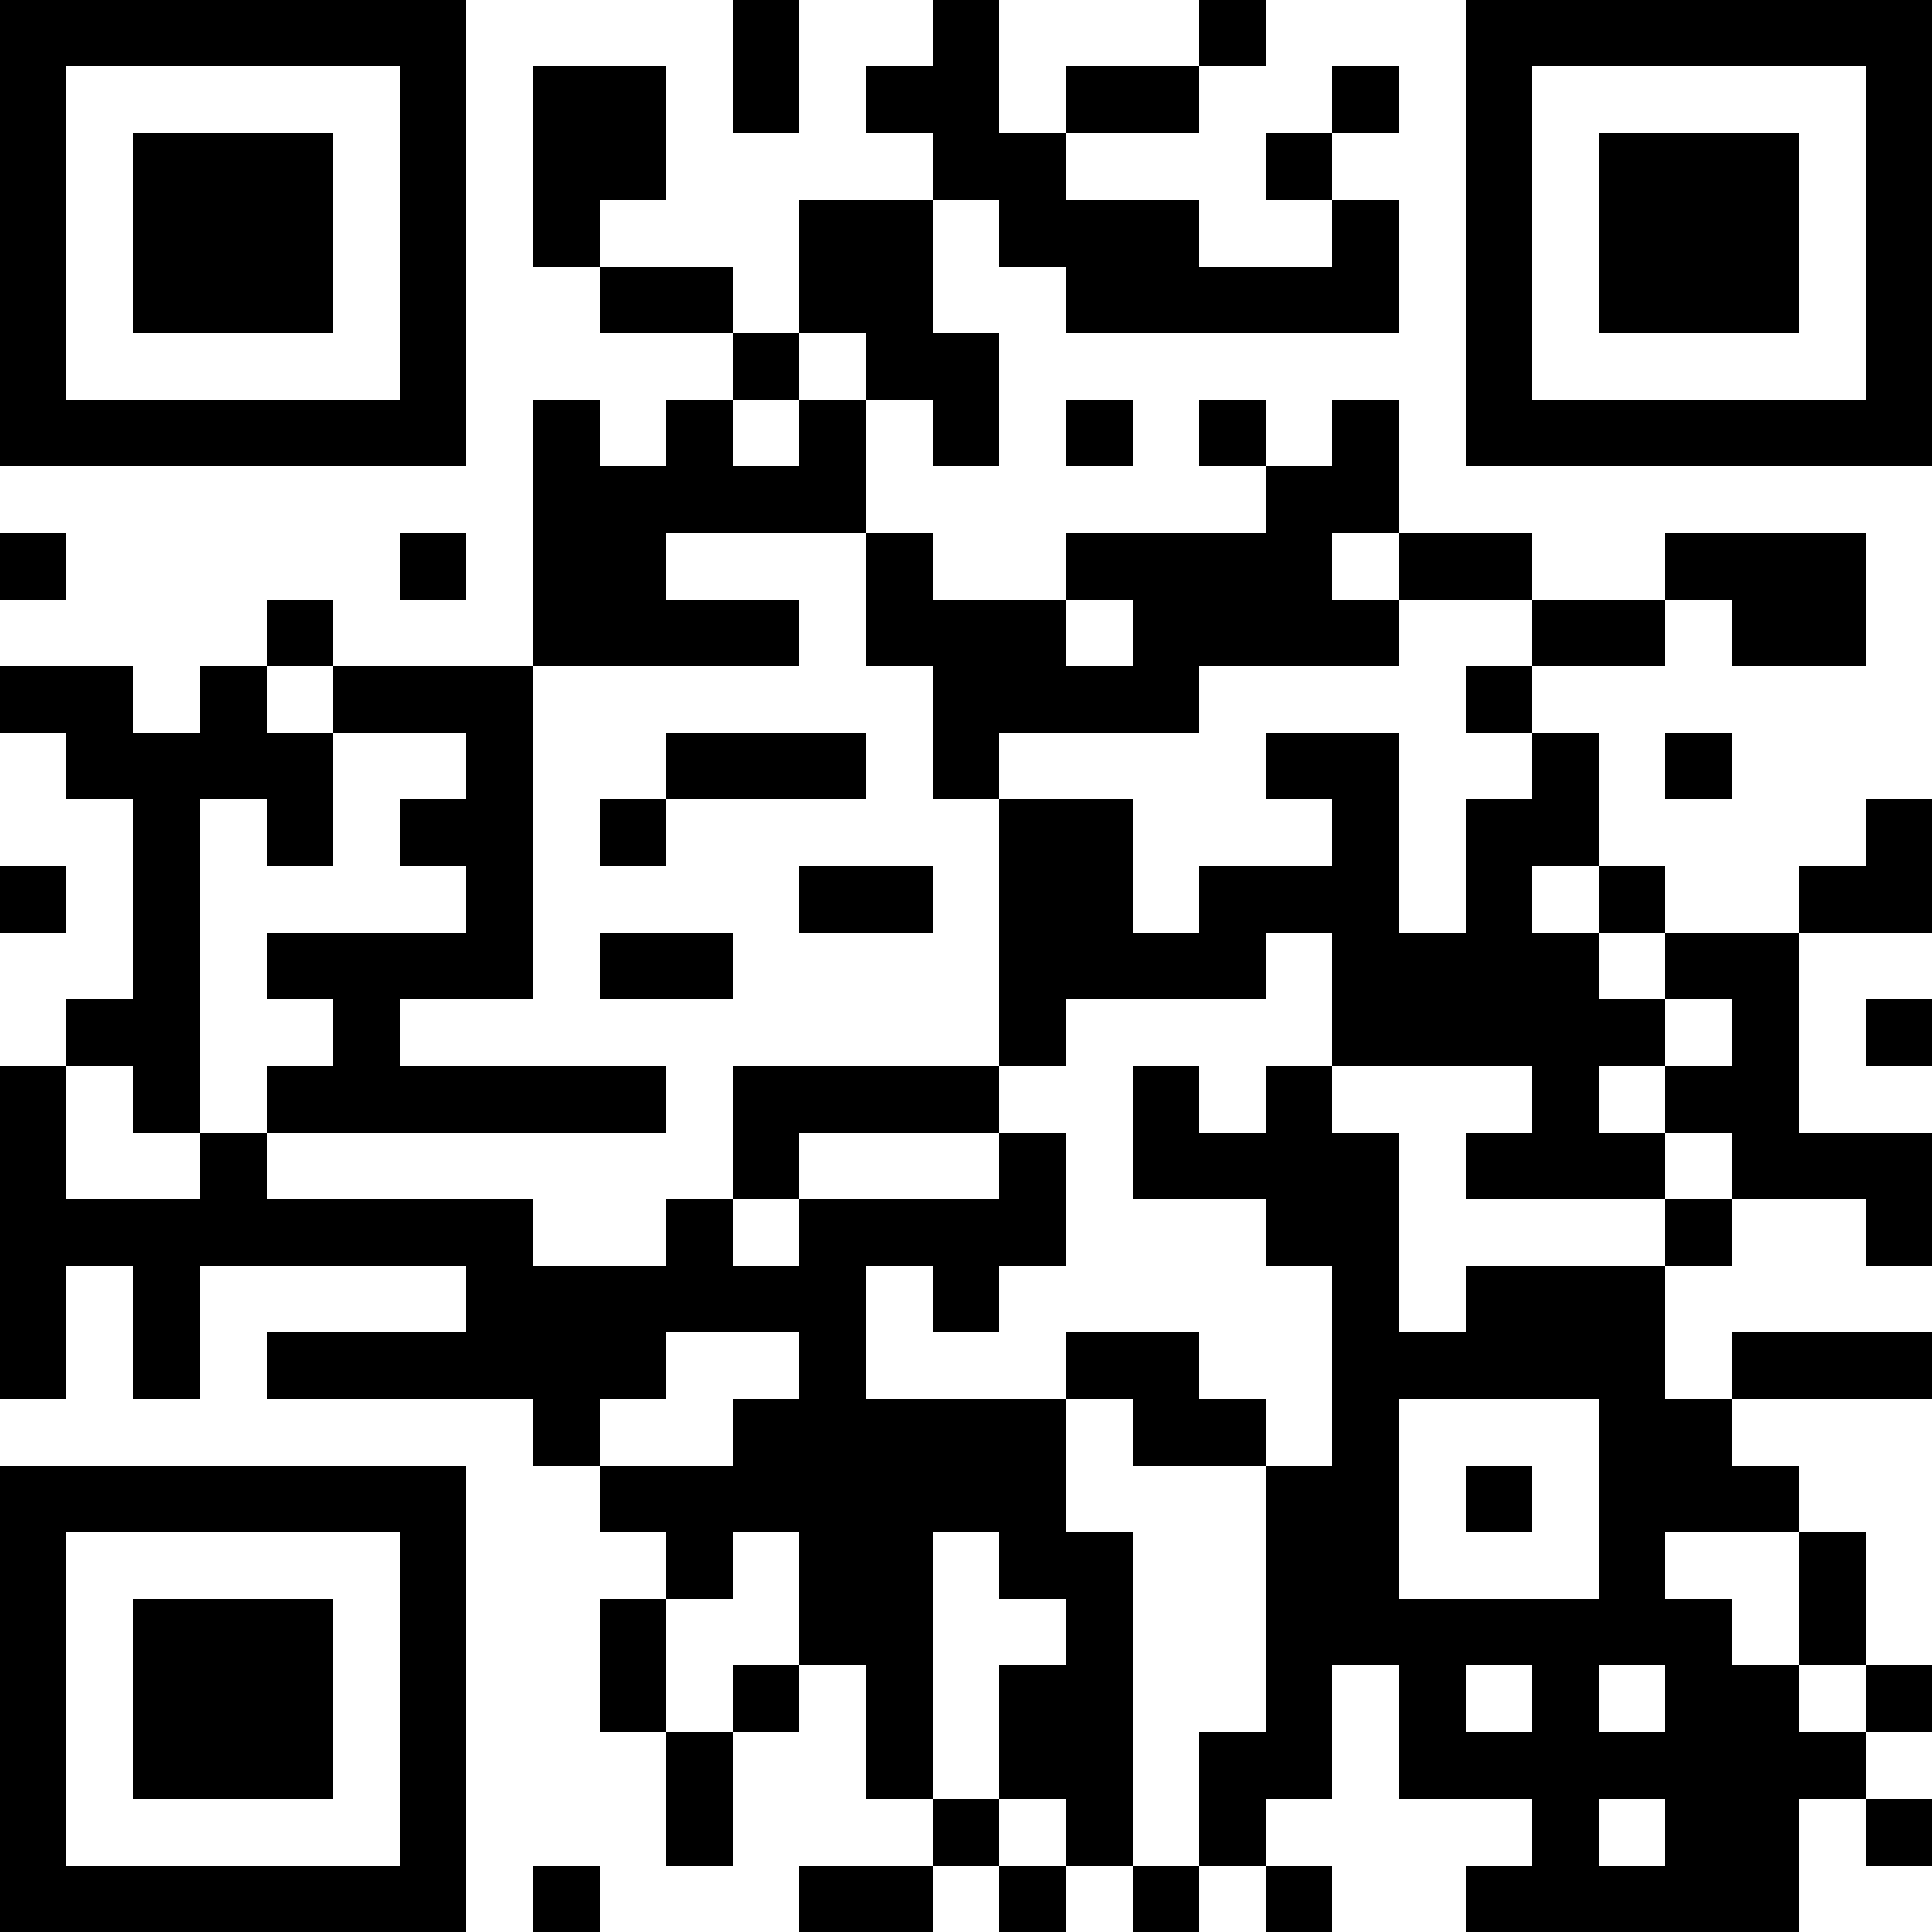
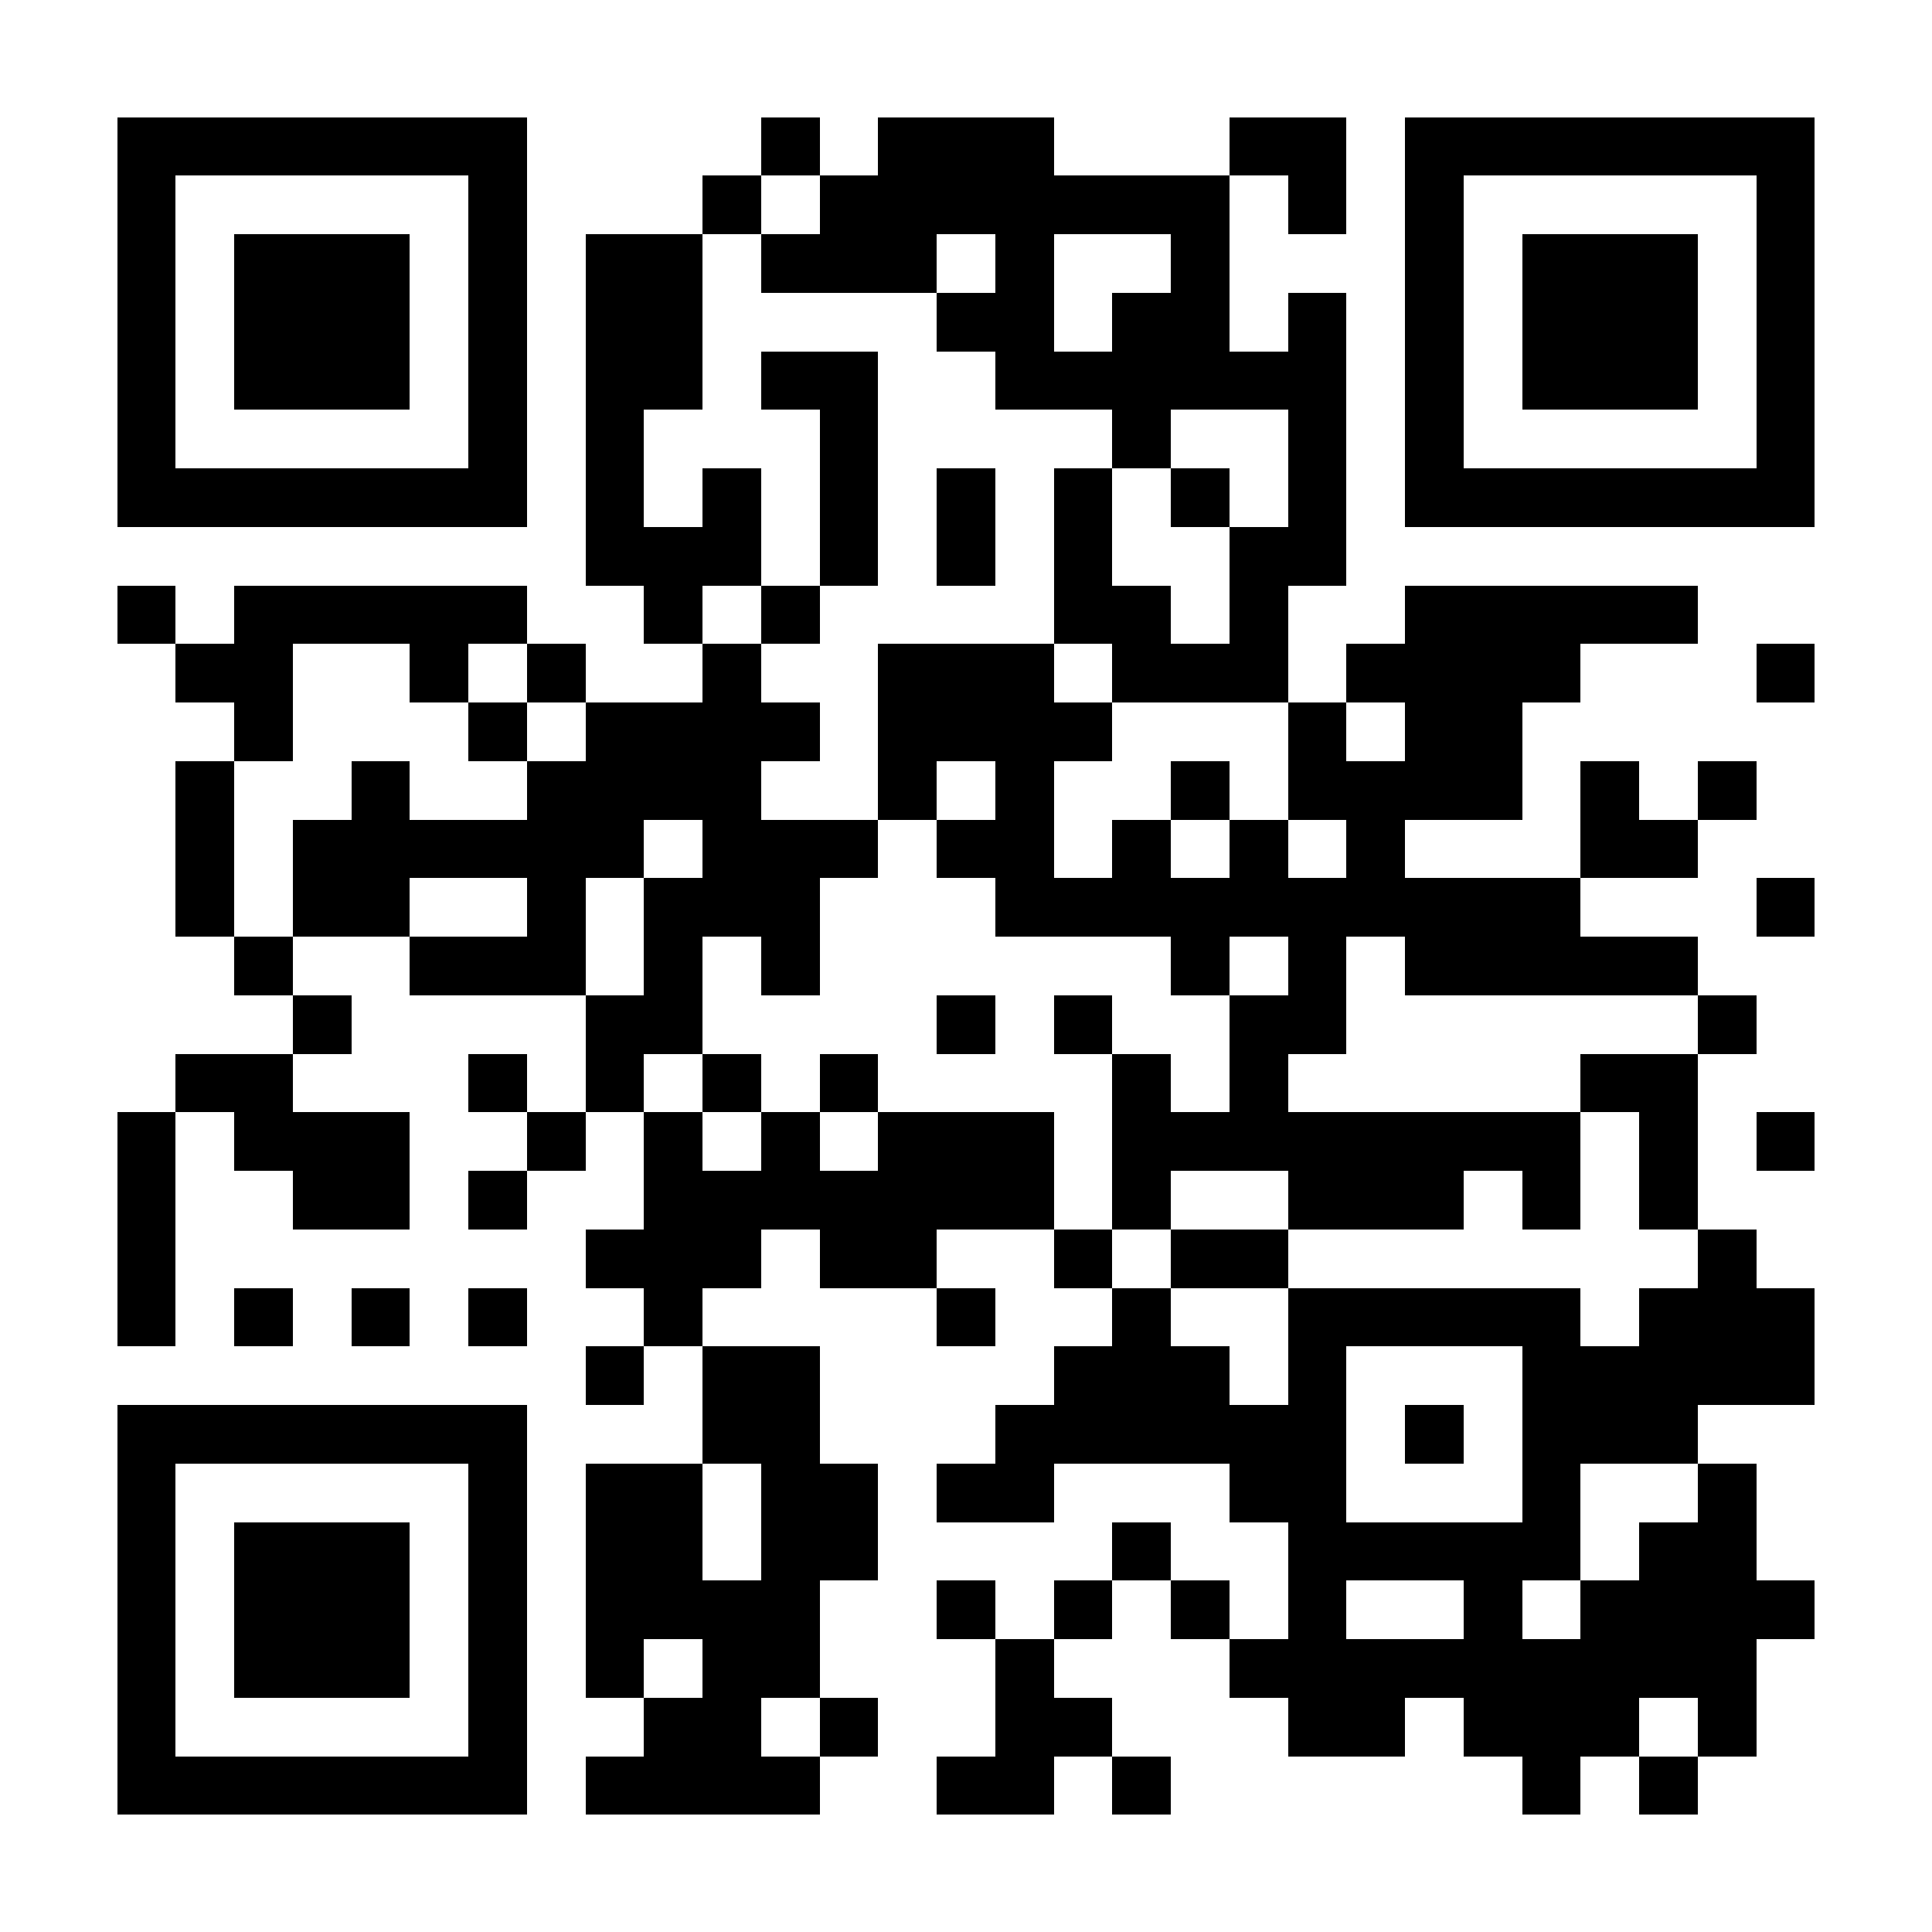
- <svg xmlns="http://www.w3.org/2000/svg" viewBox="0 0 29 29" shape-rendering="crispEdges">
-   <path fill="#ffffff" d="M0 0h29v29H0z" />
-   <path stroke="#000000" d="M0 0.5h7m4 0h1m2 0h1m3 0h1m3 0h7M0 1.5h1m5 0h1m1 0h2m1 0h1m1 0h2m1 0h2m2 0h1m1 0h1m5 0h1M0 2.5h1m1 0h3m1 0h1m1 0h2m4 0h2m3 0h1m2 0h1m1 0h3m1 0h1M0 3.5h1m1 0h3m1 0h1m1 0h1m3 0h2m1 0h3m2 0h1m1 0h1m1 0h3m1 0h1M0 4.5h1m1 0h3m1 0h1m2 0h2m1 0h2m2 0h5m1 0h1m1 0h3m1 0h1M0 5.5h1m5 0h1m4 0h1m1 0h2m7 0h1m5 0h1M0 6.5h7m1 0h1m1 0h1m1 0h1m1 0h1m1 0h1m1 0h1m1 0h1m1 0h7M8 7.5h5m6 0h2M0 8.5h1m5 0h1m1 0h2m3 0h1m2 0h4m1 0h2m2 0h3M4 9.5h1m3 0h4m1 0h3m1 0h4m2 0h2m1 0h2M0 10.5h2m1 0h1m1 0h3m6 0h4m4 0h1M1 11.5h4m2 0h1m2 0h3m1 0h1m4 0h2m2 0h1m1 0h1M2 12.5h1m1 0h1m1 0h2m1 0h1m5 0h2m3 0h1m1 0h2m4 0h1M0 13.5h1m1 0h1m4 0h1m4 0h2m1 0h2m1 0h3m1 0h1m1 0h1m2 0h2M2 14.5h1m1 0h4m1 0h2m4 0h4m1 0h4m1 0h2M1 15.5h2m2 0h1m9 0h1m4 0h5m1 0h1m1 0h1M0 16.5h1m1 0h1m1 0h6m1 0h4m2 0h1m1 0h1m3 0h1m1 0h2M0 17.5h1m2 0h1m7 0h1m3 0h1m1 0h4m1 0h3m1 0h3M0 18.5h8m2 0h1m1 0h4m3 0h2m4 0h1m2 0h1M0 19.5h1m1 0h1m4 0h6m1 0h1m5 0h1m1 0h3M0 20.5h1m1 0h1m1 0h6m2 0h1m3 0h2m2 0h5m1 0h3M8 21.5h1m2 0h5m1 0h2m1 0h1m3 0h2M0 22.5h7m2 0h7m3 0h2m1 0h1m1 0h3M0 23.5h1m5 0h1m3 0h1m1 0h2m1 0h2m2 0h2m3 0h1m2 0h1M0 24.5h1m1 0h3m1 0h1m2 0h1m2 0h2m2 0h1m2 0h7m1 0h1M0 25.5h1m1 0h3m1 0h1m2 0h1m1 0h1m1 0h1m1 0h2m2 0h1m1 0h1m1 0h1m1 0h2m1 0h1M0 26.5h1m1 0h3m1 0h1m3 0h1m2 0h1m1 0h2m1 0h2m1 0h7M0 27.5h1m5 0h1m3 0h1m3 0h1m1 0h1m1 0h1m4 0h1m1 0h2m1 0h1M0 28.5h7m1 0h1m3 0h2m1 0h1m1 0h1m1 0h1m2 0h5" />
+ <svg xmlns="http://www.w3.org/2000/svg" viewBox="0 0 33 33" shape-rendering="crispEdges">
+   <path fill="#ffffff" d="M0 0h33v33H0z" />
+   <path stroke="#000000" d="M2 2.5h7m4 0h1m1 0h3m3 0h2m1 0h7M2 3.5h1m5 0h1m3 0h1m1 0h7m1 0h1m1 0h1m5 0h1M2 4.5h1m1 0h3m1 0h1m1 0h2m1 0h3m1 0h1m2 0h1m3 0h1m1 0h3m1 0h1M2 5.5h1m1 0h3m1 0h1m1 0h2m4 0h2m1 0h2m1 0h1m1 0h1m1 0h3m1 0h1M2 6.5h1m1 0h3m1 0h1m1 0h2m1 0h2m2 0h6m1 0h1m1 0h3m1 0h1M2 7.5h1m5 0h1m1 0h1m3 0h1m4 0h1m2 0h1m1 0h1m5 0h1M2 8.5h7m1 0h1m1 0h1m1 0h1m1 0h1m1 0h1m1 0h1m1 0h1m1 0h7M10 9.5h3m1 0h1m1 0h1m1 0h1m2 0h2M2 10.5h1m1 0h5m2 0h1m1 0h1m4 0h2m1 0h1m2 0h5M3 11.5h2m2 0h1m1 0h1m2 0h1m2 0h3m1 0h3m1 0h4m3 0h1M4 12.5h1m3 0h1m1 0h4m1 0h4m3 0h1m1 0h2M3 13.5h1m2 0h1m2 0h4m2 0h1m1 0h1m2 0h1m1 0h4m1 0h1m1 0h1M3 14.5h1m1 0h6m1 0h3m1 0h2m1 0h1m1 0h1m1 0h1m3 0h2M3 15.5h1m1 0h2m2 0h1m1 0h3m3 0h10m3 0h1M4 16.5h1m2 0h3m1 0h1m1 0h1m6 0h1m1 0h1m1 0h5M5 17.5h1m4 0h2m4 0h1m1 0h1m2 0h2m6 0h1M3 18.5h2m3 0h1m1 0h1m1 0h1m1 0h1m4 0h1m1 0h1m5 0h2M2 19.5h1m1 0h3m2 0h1m1 0h1m1 0h1m1 0h3m1 0h8m1 0h1m1 0h1M2 20.5h1m2 0h2m1 0h1m2 0h7m1 0h1m2 0h3m1 0h1m1 0h1M2 21.5h1m7 0h3m1 0h2m2 0h1m1 0h2m7 0h1M2 22.5h1m1 0h1m1 0h1m1 0h1m2 0h1m4 0h1m2 0h1m2 0h5m1 0h3M10 23.5h1m1 0h2m4 0h3m1 0h1m3 0h5M2 24.5h7m3 0h2m3 0h6m1 0h1m1 0h3M2 25.5h1m5 0h1m1 0h2m1 0h2m1 0h2m3 0h2m3 0h1m2 0h1M2 26.5h1m1 0h3m1 0h1m1 0h2m1 0h2m4 0h1m2 0h5m1 0h2M2 27.5h1m1 0h3m1 0h1m1 0h4m2 0h1m1 0h1m1 0h1m1 0h1m2 0h1m1 0h4M2 28.5h1m1 0h3m1 0h1m1 0h1m1 0h2m3 0h1m3 0h9M2 29.5h1m5 0h1m2 0h2m1 0h1m2 0h2m3 0h2m1 0h3m1 0h1M2 30.5h7m1 0h4m2 0h2m1 0h1m6 0h1m1 0h1" />
</svg>
